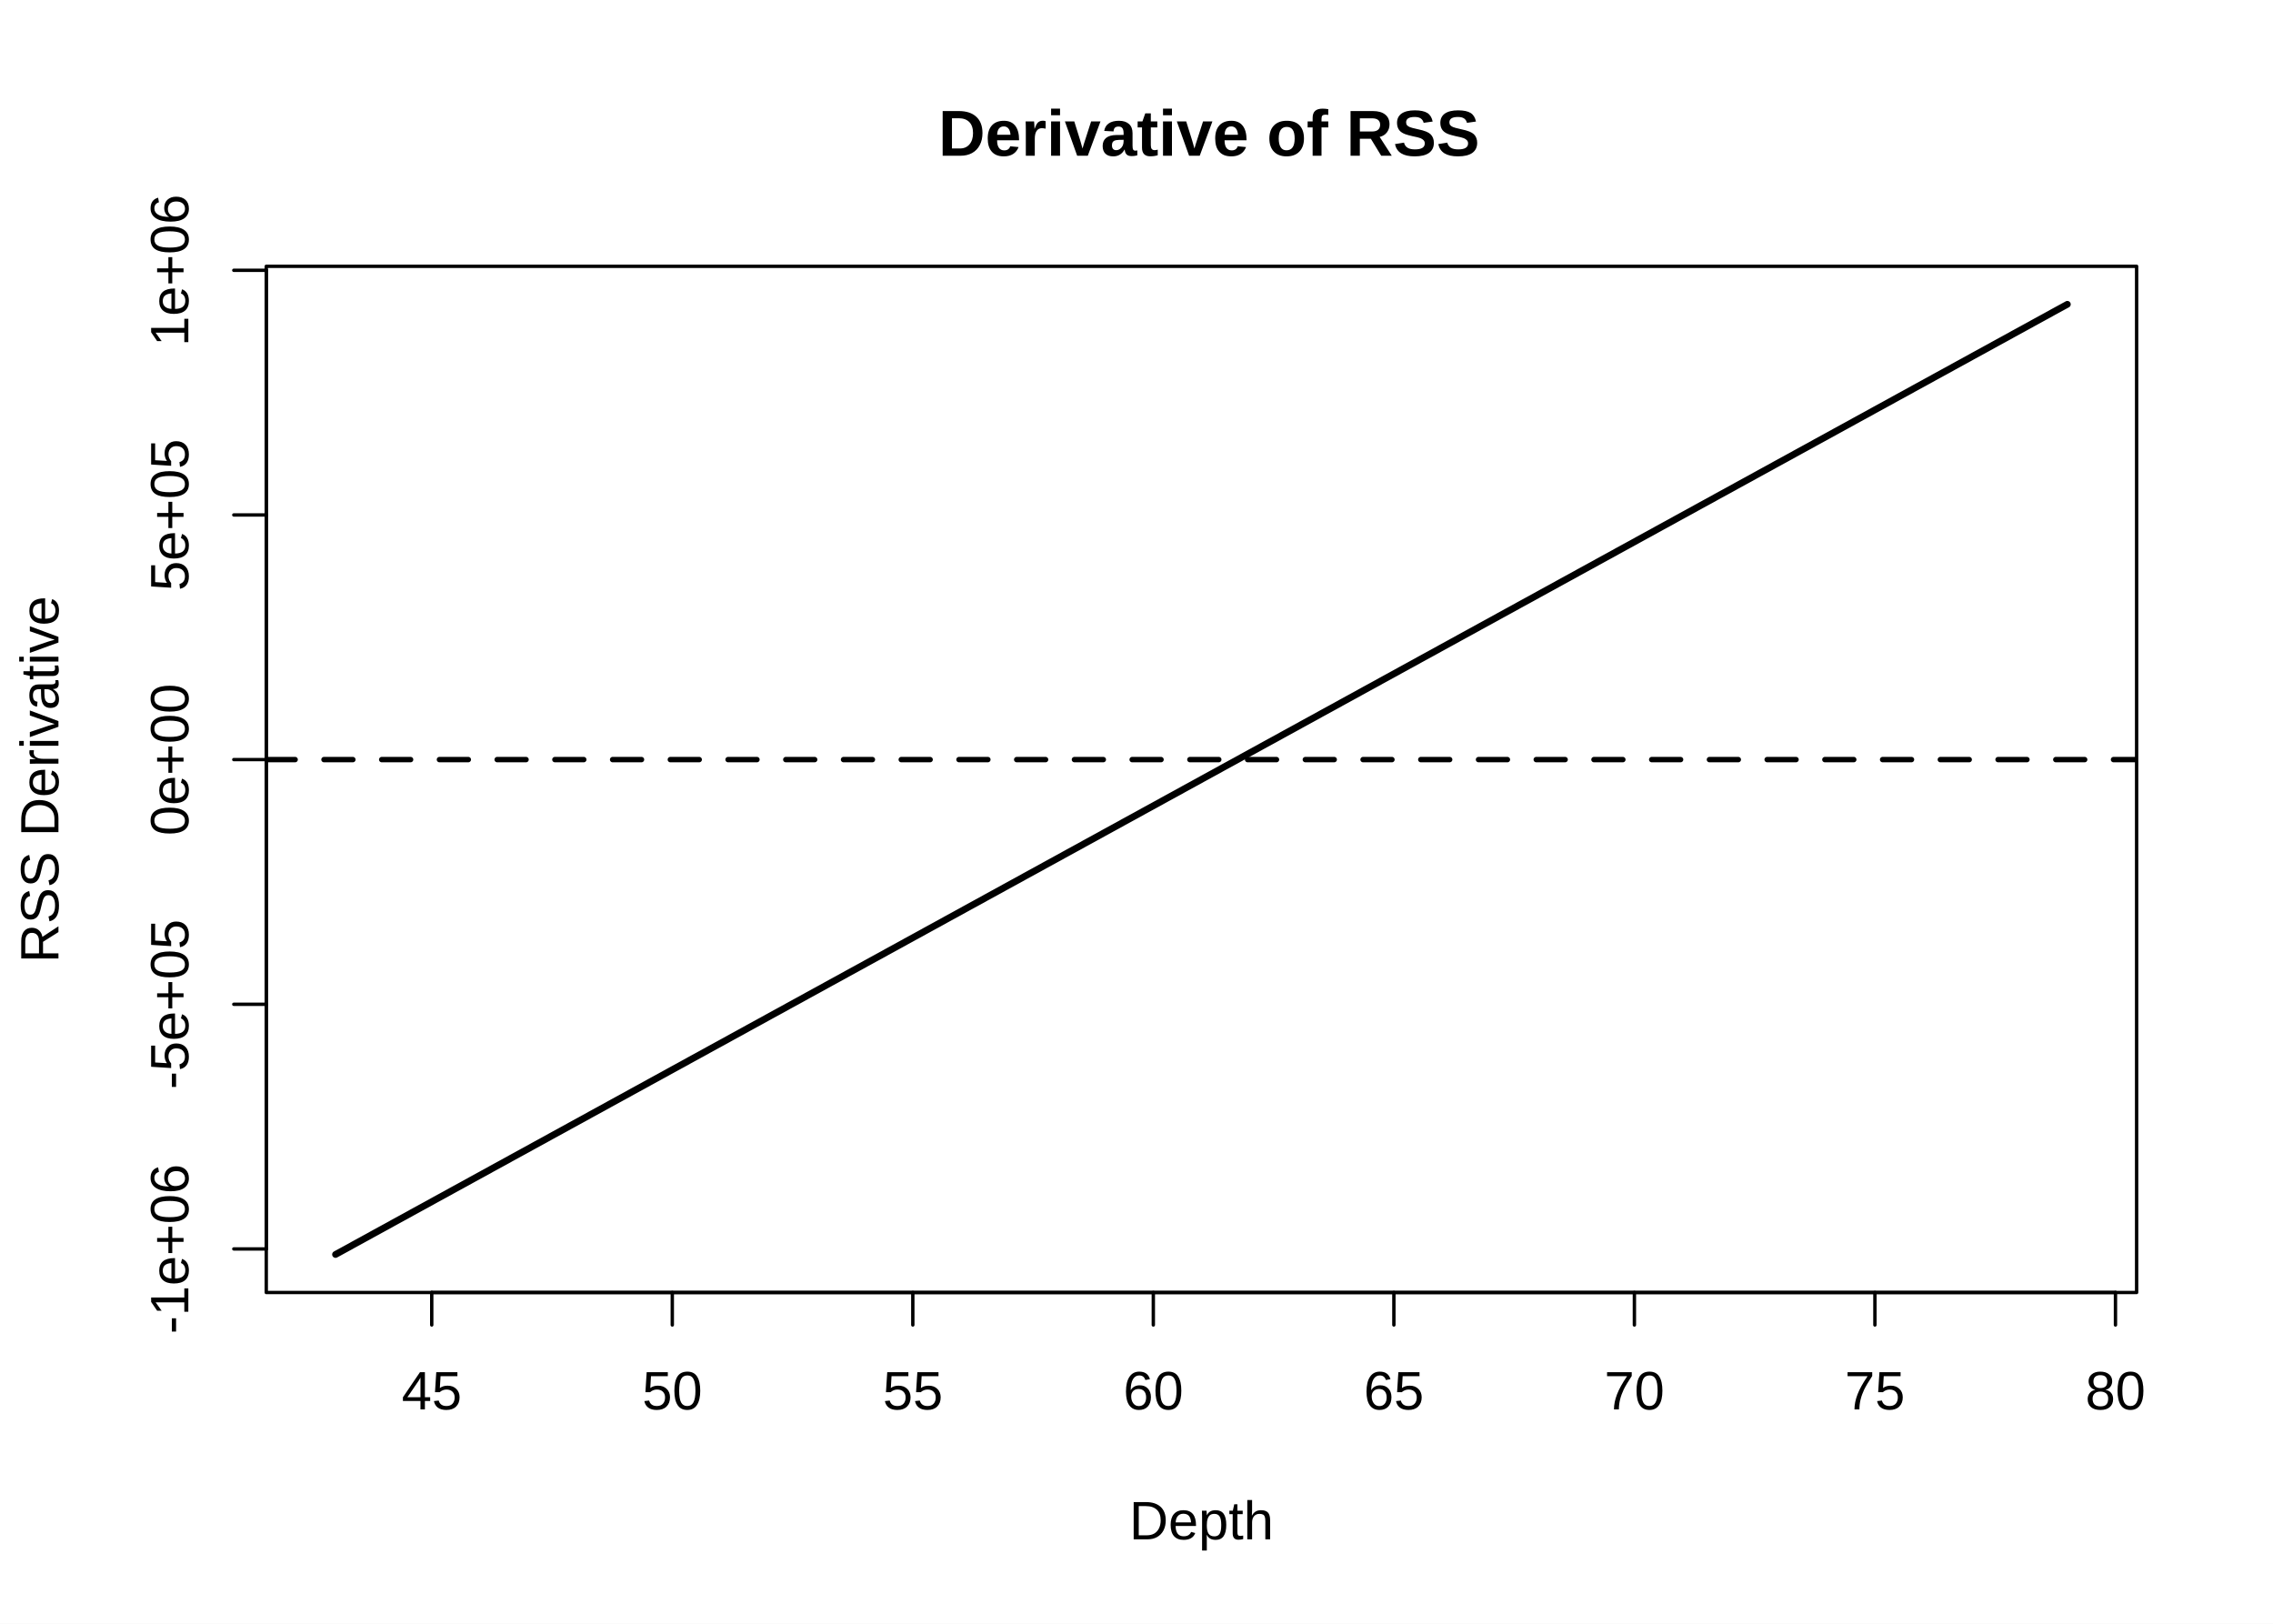
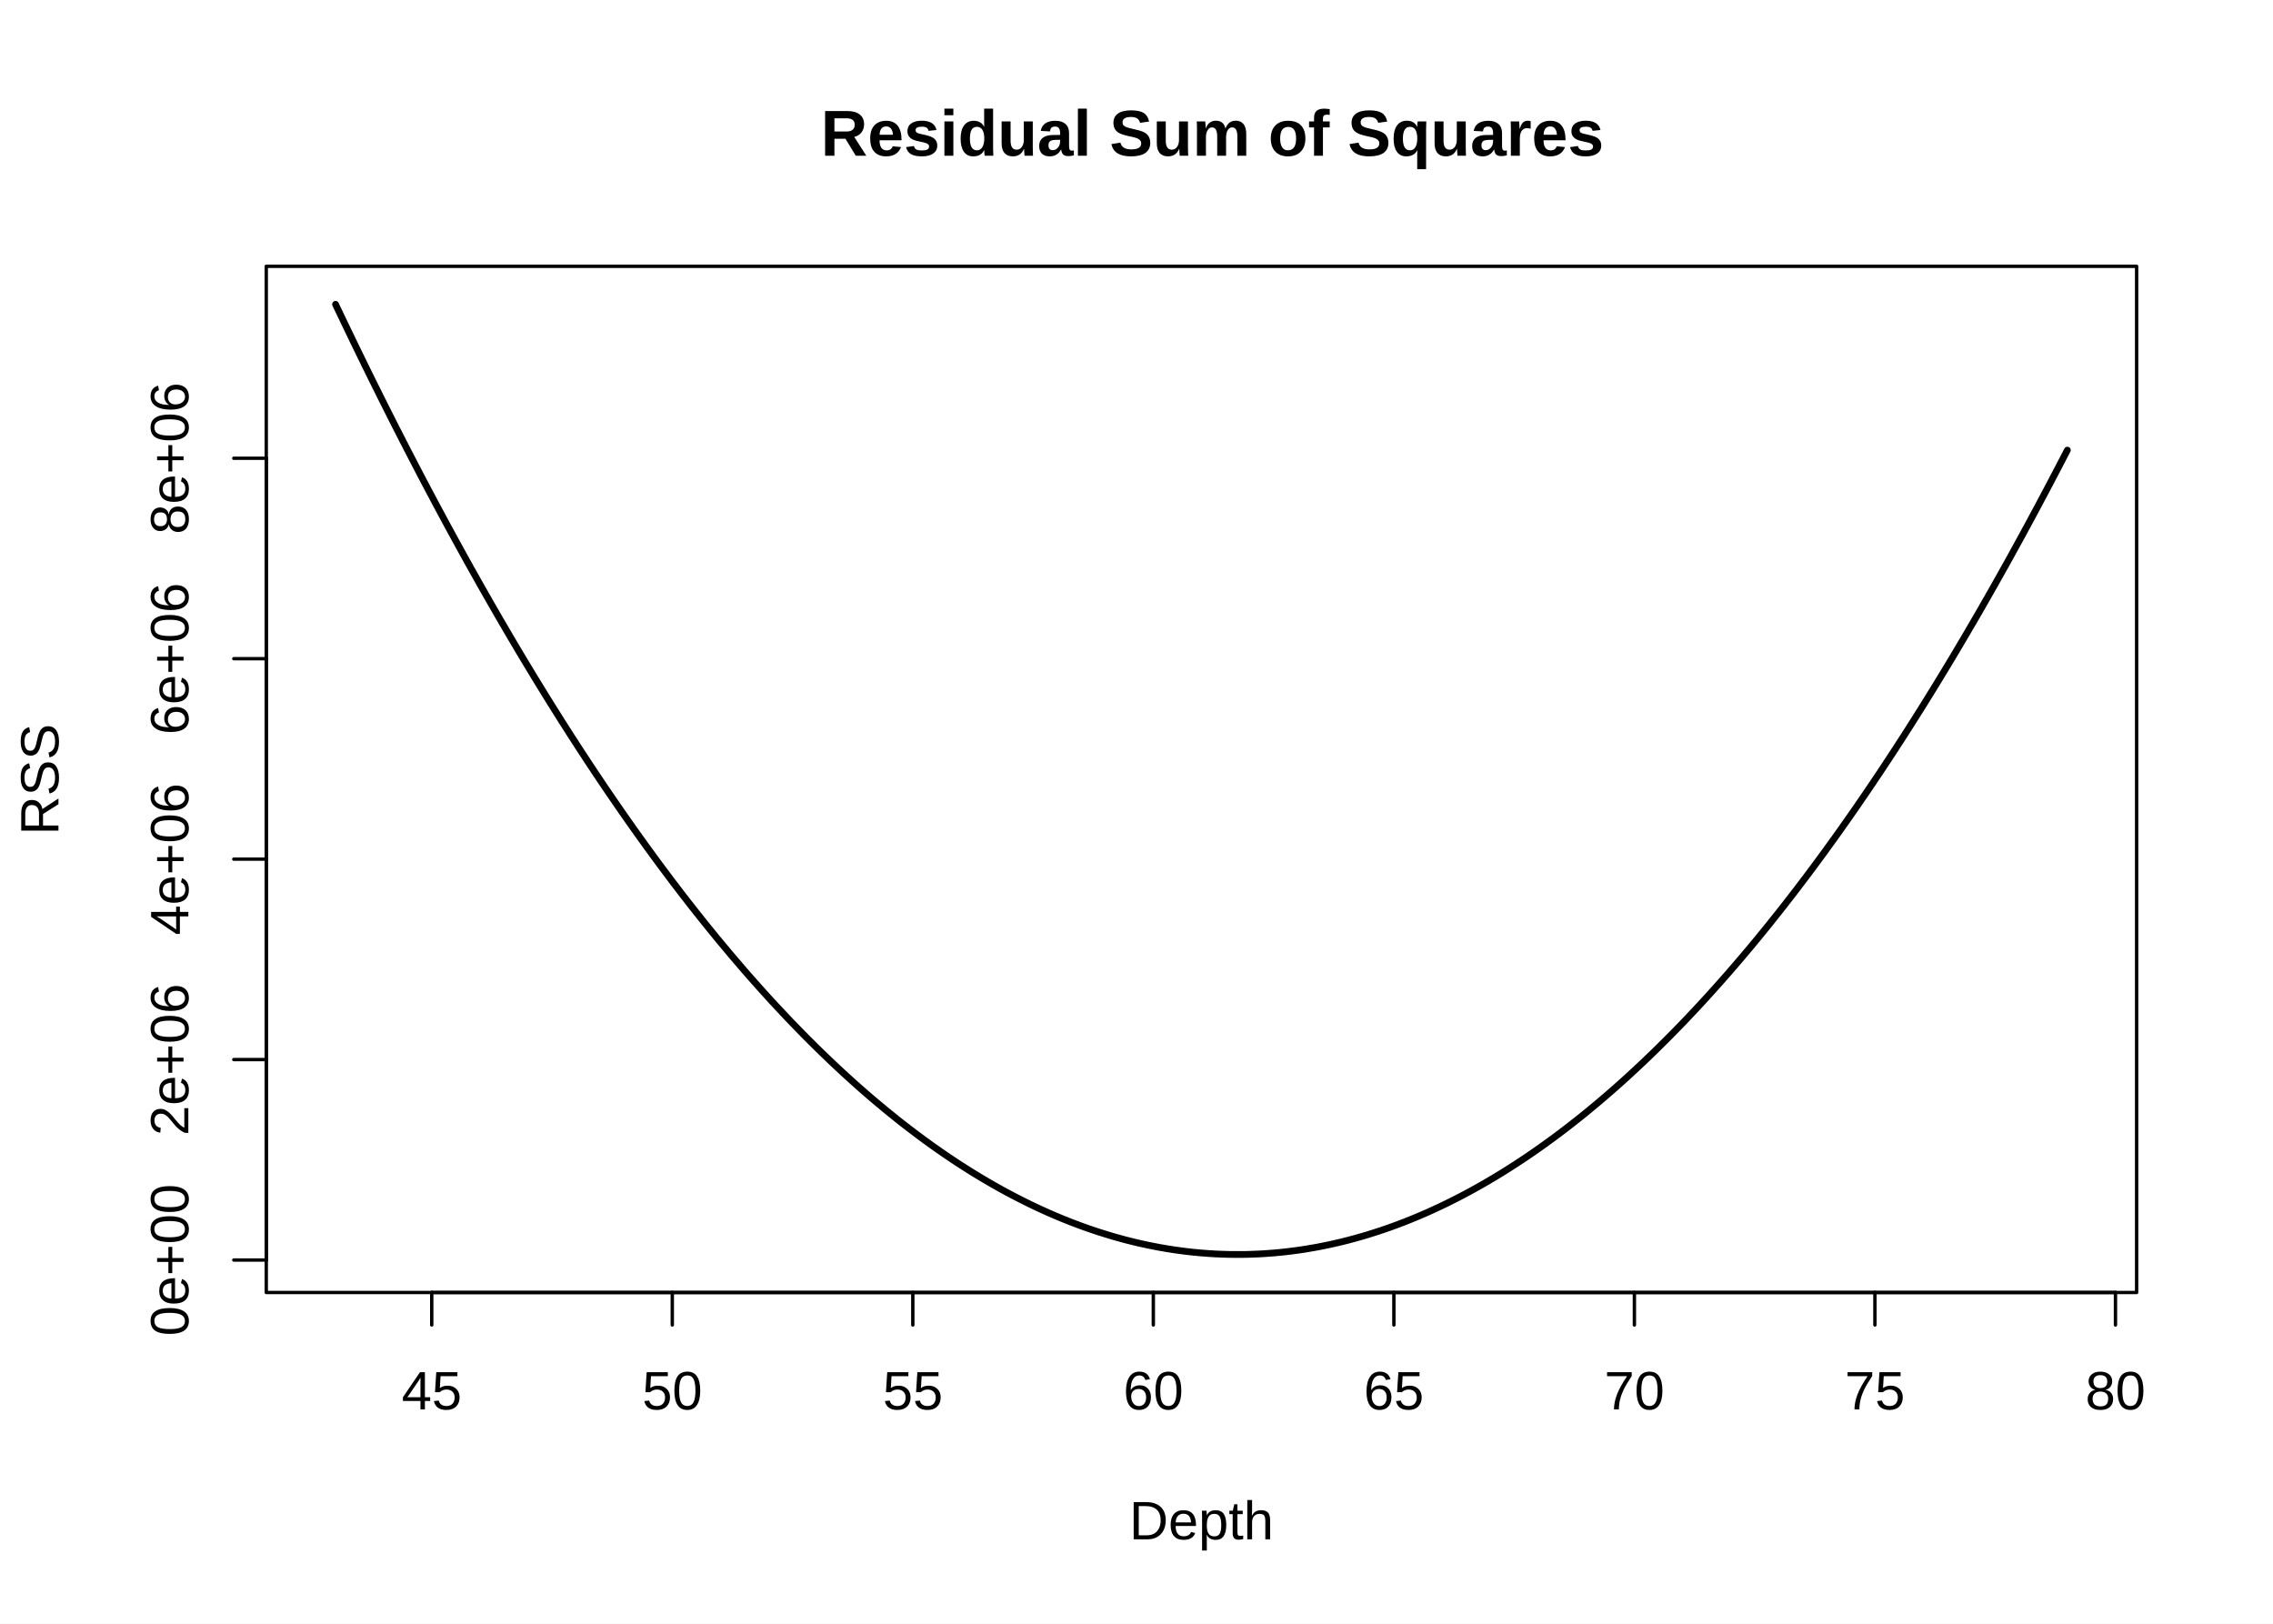
<svg xmlns="http://www.w3.org/2000/svg" viewBox="0 0 504.00 360.00">
  <defs>
    <style type="text/css">
    line, polyline, path, rect, circle {
      fill: none;
      stroke: #000000;
      stroke-linecap: round;
      stroke-linejoin: round;
      stroke-miterlimit: 10.00;
    }
  </style>
  </defs>
  <rect width="100%" height="100%" style="stroke: none; fill: #FFFFFF;" />
  <defs>
    <clipPath id="cpNTkuMDR8NDczLjc2fDI4Ni41Nnw1OS4wNA==">
      <rect x="59.04" y="59.04" width="414.72" height="227.52" />
    </clipPath>
  </defs>
-   <polyline points="74.40,278.13 74.78,277.92 75.17,277.71 75.55,277.50 75.94,277.29 76.32,277.08 76.71,276.87 77.09,276.66 77.48,276.45 77.86,276.24 78.24,276.02 78.63,275.81 79.01,275.60 79.40,275.39 79.78,275.18 80.17,274.97 80.55,274.76 80.93,274.55 81.32,274.34 81.70,274.13 82.09,273.92 82.47,273.70 82.86,273.49 83.24,273.28 83.63,273.07 84.01,272.86 84.39,272.65 84.78,272.44 85.16,272.23 85.55,272.02 85.93,271.81 86.32,271.60 86.70,271.39 87.08,271.17 87.47,270.96 87.85,270.75 88.24,270.54 88.62,270.33 89.01,270.12 89.39,269.91 89.78,269.70 90.16,269.49 90.54,269.28 90.93,269.07 91.31,268.85 91.70,268.64 92.08,268.43 92.47,268.22 92.85,268.01 93.23,267.80 93.62,267.59 94.00,267.38 94.39,267.17 94.77,266.96 95.16,266.75 95.54,266.54 95.93,266.32 96.31,266.11 96.69,265.90 97.08,265.69 97.46,265.48 97.85,265.27 98.23,265.06 98.62,264.85 99.00,264.64 99.38,264.43 99.77,264.22 100.15,264.00 100.54,263.79 100.92,263.58 101.31,263.37 101.69,263.16 102.08,262.95 102.46,262.74 102.84,262.53 103.23,262.32 103.61,262.11 104.00,261.90 104.38,261.68 104.77,261.47 105.15,261.26 105.54,261.05 105.92,260.84 106.30,260.63 106.69,260.42 107.07,260.21 107.46,260.00 107.84,259.79 108.23,259.58 108.61,259.37 108.99,259.15 109.38,258.94 109.76,258.73 110.15,258.52 110.53,258.31 110.92,258.10 111.30,257.89 111.69,257.68 112.07,257.47 112.45,257.26 112.84,257.05 113.22,256.83 113.61,256.62 113.99,256.41 114.38,256.20 114.76,255.99 115.14,255.78 115.53,255.57 115.91,255.36 116.30,255.15 116.68,254.94 117.07,254.73 117.45,254.52 117.84,254.30 118.22,254.09 118.60,253.88 118.99,253.67 119.37,253.46 119.76,253.25 120.14,253.04 120.53,252.83 120.91,252.62 121.29,252.41 121.68,252.20 122.06,251.98 122.45,251.77 122.83,251.56 123.22,251.35 123.60,251.14 123.99,250.93 124.37,250.72 124.75,250.51 125.14,250.30 125.52,250.09 125.91,249.88 126.29,249.66 126.68,249.45 127.06,249.24 127.45,249.03 127.83,248.82 128.21,248.61 128.60,248.40 128.98,248.19 129.37,247.98 129.75,247.77 130.14,247.56 130.52,247.35 130.90,247.13 131.29,246.92 131.67,246.71 132.06,246.50 132.44,246.29 132.83,246.08 133.21,245.87 133.60,245.66 133.98,245.45 134.36,245.24 134.75,245.03 135.13,244.81 135.52,244.60 135.90,244.39 136.29,244.18 136.67,243.97 137.05,243.76 137.44,243.55 137.82,243.34 138.21,243.13 138.59,242.92 138.98,242.71 139.36,242.50 139.75,242.28 140.13,242.07 140.51,241.86 140.90,241.65 141.28,241.44 141.67,241.23 142.05,241.02 142.44,240.81 142.82,240.60 143.20,240.39 143.59,240.18 143.97,239.96 144.36,239.75 144.74,239.54 145.13,239.33 145.51,239.12 145.90,238.91 146.28,238.70 146.66,238.49 147.05,238.28 147.43,238.07 147.82,237.86 148.20,237.64 148.59,237.43 148.97,237.22 149.35,237.01 149.74,236.80 150.12,236.59 150.51,236.38 150.89,236.17 151.28,235.96 151.66,235.75 152.05,235.54 152.43,235.33 152.81,235.11 153.20,234.90 153.58,234.69 153.97,234.48 154.35,234.27 154.74,234.06 155.12,233.85 155.51,233.64 155.89,233.43 156.27,233.22 156.66,233.01 157.04,232.79 157.43,232.58 157.81,232.37 158.20,232.16 158.58,231.95 158.96,231.74 159.35,231.53 159.73,231.32 160.12,231.11 160.50,230.90 160.89,230.69 161.27,230.48 161.66,230.26 162.04,230.05 162.42,229.84 162.81,229.63 163.19,229.42 163.58,229.21 163.96,229.00 164.35,228.79 164.73,228.58 165.11,228.37 165.50,228.16 165.88,227.94 166.27,227.73 166.65,227.52 167.04,227.31 167.42,227.10 167.81,226.89 168.19,226.68 168.57,226.47 168.96,226.26 169.34,226.05 169.73,225.84 170.11,225.62 170.50,225.41 170.88,225.20 171.26,224.99 171.65,224.78 172.03,224.57 172.42,224.36 172.80,224.15 173.19,223.94 173.57,223.73 173.96,223.52 174.34,223.31 174.72,223.09 175.11,222.88 175.49,222.67 175.88,222.46 176.26,222.25 176.65,222.04 177.03,221.83 177.42,221.62 177.80,221.41 178.18,221.20 178.57,220.99 178.95,220.77 179.34,220.56 179.72,220.35 180.11,220.14 180.49,219.93 180.87,219.72 181.26,219.51 181.64,219.30 182.03,219.09 182.41,218.88 182.80,218.67 183.18,218.45 183.57,218.24 183.95,218.03 184.33,217.82 184.72,217.61 185.10,217.40 185.49,217.19 185.87,216.98 186.26,216.77 186.64,216.56 187.02,216.35 187.41,216.14 187.79,215.92 188.18,215.71 188.56,215.50 188.95,215.29 189.33,215.08 189.72,214.87 190.10,214.66 190.48,214.45 190.87,214.24 191.25,214.03 191.64,213.82 192.02,213.60 192.41,213.39 192.79,213.18 193.17,212.97 193.56,212.76 193.94,212.55 194.33,212.34 194.71,212.13 195.10,211.92 195.48,211.71 195.87,211.50 196.25,211.29 196.63,211.07 197.02,210.86 197.40,210.65 197.79,210.44 198.17,210.23 198.56,210.02 198.94,209.81 199.32,209.60 199.71,209.39 200.09,209.18 200.48,208.97 200.86,208.75 201.25,208.54 201.63,208.33 202.02,208.12 202.40,207.91 202.78,207.70 203.17,207.49 203.55,207.28 203.94,207.07 204.32,206.86 204.71,206.65 205.09,206.43 205.48,206.22 205.86,206.01 206.24,205.80 206.63,205.59 207.01,205.38 207.40,205.17 207.78,204.96 208.17,204.75 208.55,204.54 208.93,204.33 209.32,204.12 209.70,203.90 210.09,203.69 210.47,203.48 210.86,203.27 211.24,203.06 211.63,202.85 212.01,202.64 212.39,202.43 212.78,202.22 213.16,202.01 213.55,201.80 213.93,201.58 214.32,201.37 214.70,201.16 215.08,200.95 215.47,200.74 215.85,200.53 216.24,200.32 216.62,200.11 217.01,199.90 217.39,199.69 217.78,199.48 218.16,199.27 218.54,199.05 218.93,198.84 219.31,198.63 219.70,198.42 220.08,198.21 220.47,198.00 220.85,197.79 221.23,197.58 221.62,197.37 222.00,197.16 222.39,196.95 222.77,196.73 223.16,196.52 223.54,196.31 223.93,196.10 224.31,195.89 224.69,195.68 225.08,195.47 225.46,195.26 225.85,195.05 226.23,194.84 226.62,194.63 227.00,194.41 227.38,194.20 227.77,193.99 228.15,193.78 228.54,193.57 228.92,193.36 229.31,193.15 229.69,192.94 230.08,192.73 230.46,192.52 230.84,192.31 231.23,192.10 231.61,191.88 232.00,191.67 232.38,191.46 232.77,191.25 233.15,191.04 233.54,190.83 233.92,190.62 234.30,190.41 234.69,190.20 235.07,189.99 235.46,189.78 235.84,189.56 236.23,189.35 236.61,189.14 236.99,188.93 237.38,188.72 237.76,188.51 238.15,188.30 238.53,188.09 238.92,187.88 239.30,187.67 239.69,187.46 240.07,187.25 240.45,187.03 240.84,186.82 241.22,186.61 241.61,186.40 241.99,186.19 242.38,185.98 242.76,185.77 243.14,185.56 243.53,185.35 243.91,185.14 244.30,184.93 244.68,184.71 245.07,184.50 245.45,184.29 245.84,184.08 246.22,183.87 246.60,183.66 246.99,183.45 247.37,183.24 247.76,183.03 248.14,182.82 248.53,182.61 248.91,182.39 249.29,182.18 249.68,181.97 250.06,181.76 250.45,181.55 250.83,181.34 251.22,181.13 251.60,180.92 251.99,180.71 252.37,180.50 252.75,180.29 253.14,180.08 253.52,179.86 253.91,179.65 254.29,179.44 254.68,179.23 255.06,179.02 255.45,178.81 255.83,178.60 256.21,178.39 256.60,178.18 256.98,177.97 257.37,177.76 257.75,177.54 258.14,177.33 258.52,177.12 258.90,176.91 259.29,176.70 259.67,176.49 260.06,176.28 260.44,176.07 260.83,175.86 261.21,175.65 261.60,175.44 261.98,175.23 262.36,175.01 262.75,174.80 263.13,174.59 263.52,174.38 263.90,174.17 264.29,173.96 264.67,173.75 265.05,173.54 265.44,173.33 265.82,173.12 266.21,172.91 266.59,172.69 266.98,172.48 267.36,172.27 267.75,172.06 268.13,171.85 268.51,171.64 268.90,171.43 269.28,171.22 269.67,171.01 270.05,170.80 270.44,170.59 270.82,170.37 271.20,170.16 271.59,169.95 271.97,169.74 272.36,169.53 272.74,169.32 273.13,169.11 273.51,168.90 273.90,168.69 274.28,168.48 274.66,168.27 275.05,168.06 275.43,167.84 275.82,167.63 276.20,167.42 276.59,167.21 276.97,167.00 277.35,166.79 277.74,166.58 278.12,166.37 278.51,166.16 278.89,165.95 279.28,165.74 279.66,165.52 280.05,165.31 280.43,165.10 280.81,164.89 281.20,164.68 281.58,164.47 281.97,164.26 282.35,164.05 282.74,163.84 283.12,163.63 283.51,163.42 283.89,163.21 284.27,162.99 284.66,162.78 285.04,162.57 285.43,162.36 285.81,162.15 286.20,161.94 286.58,161.73 286.96,161.52 287.35,161.31 287.73,161.10 288.12,160.89 288.50,160.67 288.89,160.46 289.27,160.25 289.66,160.04 290.04,159.83 290.42,159.62 290.81,159.41 291.19,159.20 291.58,158.99 291.96,158.78 292.35,158.57 292.73,158.35 293.11,158.14 293.50,157.93 293.88,157.72 294.27,157.51 294.65,157.30 295.04,157.09 295.42,156.88 295.81,156.67 296.19,156.46 296.57,156.25 296.96,156.04 297.34,155.82 297.73,155.61 298.11,155.40 298.50,155.19 298.88,154.98 299.26,154.77 299.65,154.56 300.03,154.35 300.42,154.14 300.80,153.93 301.19,153.72 301.57,153.50 301.96,153.29 302.34,153.08 302.72,152.87 303.11,152.66 303.49,152.45 303.88,152.24 304.26,152.03 304.65,151.82 305.03,151.61 305.42,151.40 305.80,151.19 306.18,150.97 306.57,150.76 306.95,150.55 307.34,150.34 307.72,150.13 308.11,149.92 308.49,149.71 308.87,149.50 309.26,149.29 309.64,149.08 310.03,148.87 310.41,148.65 310.80,148.44 311.18,148.23 311.57,148.02 311.95,147.81 312.33,147.60 312.72,147.39 313.10,147.18 313.49,146.97 313.87,146.76 314.26,146.55 314.64,146.33 315.02,146.12 315.41,145.91 315.79,145.70 316.18,145.49 316.56,145.28 316.95,145.07 317.33,144.86 317.72,144.65 318.10,144.44 318.48,144.23 318.87,144.02 319.25,143.80 319.64,143.59 320.02,143.38 320.41,143.17 320.79,142.96 321.17,142.75 321.56,142.54 321.94,142.33 322.33,142.12 322.71,141.91 323.10,141.70 323.48,141.48 323.87,141.27 324.25,141.06 324.63,140.85 325.02,140.64 325.40,140.43 325.79,140.22 326.17,140.01 326.56,139.80 326.94,139.59 327.32,139.38 327.71,139.17 328.09,138.95 328.48,138.74 328.86,138.53 329.25,138.32 329.63,138.11 330.02,137.90 330.40,137.69 330.78,137.48 331.17,137.27 331.55,137.06 331.94,136.85 332.32,136.63 332.71,136.42 333.09,136.21 333.48,136.00 333.86,135.79 334.24,135.58 334.63,135.37 335.01,135.16 335.40,134.95 335.78,134.74 336.17,134.53 336.55,134.31 336.93,134.10 337.32,133.89 337.70,133.68 338.09,133.47 338.47,133.26 338.86,133.05 339.24,132.84 339.63,132.63 340.01,132.42 340.39,132.21 340.78,132.00 341.16,131.78 341.55,131.57 341.93,131.36 342.32,131.15 342.70,130.94 343.08,130.73 343.47,130.52 343.85,130.31 344.24,130.10 344.62,129.89 345.01,129.68 345.39,129.46 345.78,129.25 346.16,129.04 346.54,128.83 346.93,128.62 347.31,128.41 347.70,128.20 348.08,127.99 348.47,127.78 348.85,127.57 349.23,127.36 349.62,127.15 350.00,126.93 350.39,126.72 350.77,126.51 351.16,126.30 351.54,126.09 351.93,125.88 352.31,125.67 352.69,125.46 353.08,125.25 353.46,125.04 353.85,124.83 354.23,124.61 354.62,124.40 355.00,124.19 355.38,123.98 355.77,123.77 356.15,123.56 356.54,123.35 356.92,123.14 357.31,122.93 357.69,122.72 358.08,122.51 358.46,122.29 358.84,122.08 359.23,121.87 359.61,121.66 360.00,121.45 360.38,121.24 360.77,121.03 361.15,120.82 361.54,120.61 361.92,120.40 362.30,120.19 362.69,119.98 363.07,119.76 363.46,119.55 363.84,119.34 364.23,119.13 364.61,118.92 364.99,118.71 365.38,118.50 365.76,118.29 366.15,118.08 366.53,117.87 366.92,117.66 367.30,117.44 367.69,117.23 368.07,117.02 368.45,116.81 368.84,116.60 369.22,116.39 369.61,116.18 369.99,115.97 370.38,115.76 370.76,115.55 371.14,115.34 371.53,115.12 371.91,114.91 372.30,114.70 372.68,114.49 373.07,114.28 373.45,114.07 373.84,113.86 374.22,113.65 374.60,113.44 374.99,113.23 375.37,113.02 375.76,112.81 376.14,112.59 376.53,112.38 376.91,112.17 377.29,111.96 377.68,111.75 378.06,111.54 378.45,111.33 378.83,111.12 379.22,110.91 379.60,110.70 379.99,110.49 380.37,110.27 380.75,110.06 381.14,109.85 381.52,109.64 381.91,109.43 382.29,109.22 382.68,109.01 383.06,108.80 383.45,108.59 383.83,108.38 384.21,108.17 384.60,107.96 384.98,107.74 385.37,107.53 385.75,107.32 386.14,107.11 386.52,106.90 386.90,106.69 387.29,106.48 387.67,106.27 388.06,106.06 388.44,105.85 388.83,105.64 389.21,105.42 389.60,105.21 389.98,105.00 390.36,104.79 390.75,104.58 391.13,104.37 391.52,104.16 391.90,103.95 392.29,103.74 392.67,103.53 393.05,103.32 393.44,103.10 393.82,102.89 394.21,102.68 394.59,102.47 394.98,102.26 395.36,102.05 395.75,101.84 396.13,101.63 396.51,101.42 396.90,101.21 397.28,101.00 397.67,100.79 398.05,100.57 398.44,100.36 398.82,100.15 399.20,99.94 399.59,99.73 399.97,99.52 400.36,99.31 400.74,99.10 401.13,98.89 401.51,98.68 401.90,98.47 402.28,98.25 402.66,98.04 403.05,97.83 403.43,97.62 403.82,97.41 404.20,97.20 404.59,96.99 404.97,96.78 405.35,96.57 405.74,96.36 406.12,96.15 406.51,95.94 406.89,95.72 407.28,95.51 407.66,95.30 408.05,95.09 408.43,94.88 408.81,94.67 409.20,94.46 409.58,94.25 409.97,94.04 410.35,93.83 410.74,93.62 411.12,93.40 411.51,93.19 411.89,92.98 412.27,92.77 412.66,92.56 413.04,92.35 413.43,92.14 413.81,91.93 414.20,91.72 414.58,91.51 414.96,91.30 415.35,91.08 415.73,90.87 416.12,90.66 416.50,90.45 416.89,90.24 417.27,90.03 417.66,89.82 418.04,89.61 418.42,89.40 418.81,89.19 419.19,88.98 419.58,88.77 419.96,88.55 420.35,88.34 420.73,88.13 421.11,87.92 421.50,87.71 421.88,87.50 422.27,87.29 422.65,87.08 423.04,86.87 423.42,86.66 423.81,86.45 424.19,86.23 424.57,86.02 424.96,85.81 425.34,85.60 425.73,85.39 426.11,85.18 426.50,84.97 426.88,84.76 427.26,84.55 427.65,84.34 428.03,84.13 428.42,83.92 428.80,83.70 429.19,83.49 429.57,83.28 429.96,83.07 430.34,82.86 430.72,82.65 431.11,82.44 431.49,82.23 431.88,82.02 432.26,81.81 432.65,81.60 433.03,81.38 433.42,81.17 433.80,80.96 434.18,80.75 434.57,80.54 434.95,80.33 435.34,80.12 435.72,79.91 436.11,79.70 436.49,79.49 436.87,79.28 437.26,79.06 437.64,78.85 438.03,78.64 438.41,78.43 438.80,78.22 439.18,78.01 439.57,77.80 439.95,77.59 440.33,77.38 440.72,77.17 441.10,76.96 441.49,76.75 441.87,76.53 442.26,76.32 442.64,76.11 443.02,75.90 443.41,75.69 443.79,75.48 444.18,75.27 444.56,75.06 444.95,74.85 445.33,74.64 445.72,74.43 446.10,74.21 446.48,74.00 446.87,73.79 447.25,73.58 447.64,73.37 448.02,73.16 448.41,72.95 448.79,72.74 449.17,72.53 449.56,72.32 449.94,72.11 450.33,71.90 450.71,71.68 451.10,71.47 451.48,71.26 451.87,71.05 452.25,70.84 452.63,70.63 453.02,70.42 453.40,70.21 453.79,70.00 454.17,69.79 454.56,69.58 454.94,69.36 455.32,69.15 455.71,68.94 456.09,68.73 456.48,68.52 456.86,68.31 457.25,68.10 457.63,67.89 458.02,67.68 458.40,67.47 " style="stroke-width: 1.50;" clip-path="url(#cpNTkuMDR8NDczLjc2fDI4Ni41Nnw1OS4wNA==)" />
+   <polyline points="74.40,67.47 74.78,68.28 75.17,69.08 75.55,69.89 75.94,70.69 76.32,71.50 76.71,72.30 77.09,73.10 77.48,73.90 77.86,74.69 78.24,75.49 78.63,76.28 79.01,77.07 79.40,77.86 79.78,78.65 80.17,79.44 80.55,80.22 80.93,81.01 81.32,81.79 81.70,82.57 82.09,83.35 82.47,84.13 82.86,84.91 83.24,85.68 83.63,86.45 84.01,87.23 84.39,88.00 84.78,88.76 85.16,89.53 85.55,90.30 85.93,91.06 86.32,91.82 86.70,92.58 87.08,93.34 87.47,94.10 87.85,94.86 88.24,95.61 88.62,96.36 89.01,97.12 89.39,97.87 89.78,98.61 90.16,99.36 90.54,100.11 90.93,100.85 91.31,101.59 91.70,102.33 92.08,103.07 92.47,103.81 92.85,104.54 93.23,105.28 93.62,106.01 94.00,106.74 94.39,107.47 94.77,108.20 95.16,108.93 95.54,109.65 95.93,110.37 96.31,111.10 96.69,111.82 97.08,112.54 97.46,113.25 97.85,113.97 98.23,114.68 98.62,115.40 99.00,116.11 99.38,116.82 99.77,117.52 100.15,118.23 100.54,118.93 100.92,119.64 101.31,120.34 101.69,121.04 102.08,121.74 102.46,122.43 102.84,123.13 103.23,123.82 103.61,124.52 104.00,125.21 104.38,125.90 104.77,126.58 105.15,127.27 105.54,127.95 105.92,128.64 106.30,129.32 106.69,130.00 107.07,130.68 107.46,131.35 107.84,132.03 108.23,132.70 108.61,133.37 108.99,134.04 109.38,134.71 109.76,135.38 110.15,136.05 110.53,136.71 110.92,137.37 111.30,138.04 111.69,138.69 112.07,139.35 112.45,140.01 112.84,140.66 113.22,141.32 113.61,141.97 113.99,142.62 114.38,143.27 114.76,143.92 115.14,144.56 115.53,145.21 115.91,145.85 116.30,146.49 116.68,147.13 117.07,147.77 117.45,148.40 117.84,149.04 118.22,149.67 118.60,150.30 118.99,150.93 119.37,151.56 119.76,152.19 120.14,152.81 120.53,153.44 120.91,154.06 121.29,154.68 121.68,155.30 122.06,155.92 122.45,156.53 122.83,157.15 123.22,157.76 123.60,158.37 123.99,158.98 124.37,159.59 124.75,160.20 125.14,160.80 125.52,161.40 125.91,162.01 126.29,162.61 126.68,163.21 127.06,163.80 127.45,164.40 127.83,164.99 128.21,165.59 128.60,166.18 128.98,166.77 129.37,167.35 129.75,167.94 130.14,168.53 130.52,169.11 130.90,169.69 131.29,170.27 131.67,170.85 132.06,171.43 132.44,172.00 132.83,172.58 133.21,173.15 133.60,173.72 133.98,174.29 134.36,174.86 134.75,175.42 135.13,175.99 135.52,176.55 135.90,177.11 136.29,177.67 136.67,178.23 137.05,178.79 137.44,179.34 137.82,179.90 138.21,180.45 138.59,181.00 138.98,181.55 139.36,182.10 139.75,182.64 140.13,183.19 140.51,183.73 140.90,184.27 141.28,184.81 141.67,185.35 142.05,185.88 142.44,186.42 142.82,186.95 143.20,187.49 143.59,188.02 143.97,188.54 144.36,189.07 144.74,189.60 145.13,190.12 145.51,190.64 145.90,191.17 146.28,191.69 146.66,192.20 147.05,192.72 147.43,193.23 147.82,193.75 148.20,194.26 148.59,194.77 148.97,195.28 149.35,195.79 149.74,196.29 150.12,196.79 150.51,197.30 150.89,197.80 151.28,198.30 151.66,198.80 152.05,199.29 152.43,199.79 152.81,200.28 153.20,200.77 153.58,201.26 153.97,201.75 154.35,202.24 154.74,202.72 155.12,203.20 155.51,203.69 155.89,204.17 156.27,204.65 156.66,205.12 157.04,205.60 157.43,206.07 157.81,206.55 158.20,207.02 158.58,207.49 158.96,207.96 159.35,208.42 159.73,208.89 160.12,209.35 160.50,209.81 160.89,210.27 161.27,210.73 161.66,211.19 162.04,211.65 162.42,212.10 162.81,212.55 163.19,213.00 163.58,213.45 163.96,213.90 164.35,214.35 164.73,214.79 165.11,215.24 165.50,215.68 165.88,216.12 166.27,216.56 166.65,216.99 167.04,217.43 167.42,217.86 167.81,218.29 168.19,218.73 168.57,219.15 168.96,219.58 169.34,220.01 169.73,220.43 170.11,220.86 170.50,221.28 170.88,221.70 171.26,222.12 171.65,222.53 172.03,222.95 172.42,223.36 172.80,223.77 173.19,224.18 173.57,224.59 173.96,225.00 174.34,225.41 174.72,225.81 175.11,226.21 175.49,226.62 175.88,227.01 176.26,227.41 176.65,227.81 177.03,228.20 177.42,228.60 177.80,228.99 178.18,229.38 178.57,229.77 178.95,230.16 179.34,230.54 179.72,230.93 180.11,231.31 180.49,231.69 180.87,232.07 181.26,232.45 181.64,232.82 182.03,233.20 182.41,233.57 182.80,233.94 183.18,234.31 183.57,234.68 183.95,235.05 184.33,235.41 184.72,235.78 185.10,236.14 185.49,236.50 185.87,236.86 186.26,237.22 186.64,237.57 187.02,237.93 187.41,238.28 187.79,238.63 188.18,238.98 188.56,239.33 188.95,239.68 189.33,240.02 189.72,240.37 190.10,240.71 190.48,241.05 190.87,241.39 191.25,241.73 191.64,242.06 192.02,242.40 192.41,242.73 192.79,243.06 193.17,243.39 193.56,243.72 193.94,244.04 194.33,244.37 194.71,244.69 195.10,245.01 195.48,245.33 195.87,245.65 196.25,245.97 196.63,246.29 197.02,246.60 197.40,246.91 197.79,247.22 198.17,247.53 198.56,247.84 198.94,248.15 199.32,248.45 199.71,248.76 200.09,249.06 200.48,249.36 200.86,249.66 201.25,249.95 201.63,250.25 202.02,250.54 202.40,250.83 202.78,251.12 203.17,251.41 203.55,251.70 203.94,251.99 204.32,252.27 204.71,252.56 205.09,252.84 205.48,253.12 205.86,253.39 206.24,253.67 206.63,253.95 207.01,254.22 207.40,254.49 207.78,254.76 208.17,255.03 208.55,255.30 208.93,255.56 209.32,255.83 209.70,256.09 210.09,256.35 210.47,256.61 210.86,256.87 211.24,257.13 211.63,257.38 212.01,257.64 212.39,257.89 212.78,258.14 213.16,258.39 213.55,258.63 213.93,258.88 214.32,259.12 214.70,259.37 215.08,259.61 215.47,259.85 215.85,260.08 216.24,260.32 216.62,260.55 217.01,260.79 217.39,261.02 217.78,261.25 218.16,261.48 218.54,261.70 218.93,261.93 219.31,262.15 219.70,262.38 220.08,262.60 220.47,262.82 220.85,263.03 221.23,263.25 221.62,263.46 222.00,263.68 222.39,263.89 222.77,264.10 223.16,264.31 223.54,264.51 223.93,264.72 224.31,264.92 224.69,265.12 225.08,265.32 225.46,265.52 225.85,265.72 226.23,265.92 226.62,266.11 227.00,266.30 227.38,266.49 227.77,266.68 228.15,266.87 228.54,267.06 228.92,267.24 229.31,267.43 229.69,267.61 230.08,267.79 230.46,267.97 230.84,268.14 231.23,268.32 231.61,268.49 232.00,268.67 232.38,268.84 232.77,269.01 233.15,269.17 233.54,269.34 233.92,269.51 234.30,269.67 234.69,269.83 235.07,269.99 235.46,270.15 235.84,270.31 236.23,270.46 236.61,270.61 236.99,270.77 237.38,270.92 237.76,271.07 238.15,271.21 238.53,271.36 238.92,271.50 239.30,271.65 239.69,271.79 240.07,271.93 240.45,272.07 240.84,272.20 241.22,272.34 241.61,272.47 241.99,272.60 242.38,272.73 242.76,272.86 243.14,272.99 243.53,273.12 243.91,273.24 244.30,273.36 244.68,273.48 245.07,273.60 245.45,273.72 245.84,273.84 246.22,273.95 246.60,274.07 246.99,274.18 247.37,274.29 247.76,274.40 248.14,274.50 248.53,274.61 248.91,274.71 249.29,274.82 249.68,274.92 250.06,275.02 250.45,275.11 250.83,275.21 251.22,275.30 251.60,275.40 251.99,275.49 252.37,275.58 252.75,275.67 253.14,275.75 253.52,275.84 253.91,275.92 254.29,276.01 254.68,276.09 255.06,276.16 255.45,276.24 255.83,276.32 256.21,276.39 256.60,276.47 256.98,276.54 257.37,276.61 257.75,276.67 258.14,276.74 258.52,276.81 258.90,276.87 259.29,276.93 259.67,276.99 260.06,277.05 260.44,277.11 260.83,277.16 261.21,277.22 261.60,277.27 261.98,277.32 262.36,277.37 262.75,277.42 263.13,277.47 263.52,277.51 263.90,277.55 264.29,277.60 264.67,277.64 265.05,277.67 265.44,277.71 265.82,277.75 266.21,277.78 266.59,277.81 266.98,277.84 267.36,277.87 267.75,277.90 268.13,277.93 268.51,277.95 268.90,277.97 269.28,278.00 269.67,278.02 270.05,278.03 270.44,278.05 270.82,278.07 271.20,278.08 271.59,278.09 271.97,278.10 272.36,278.11 272.74,278.12 273.13,278.12 273.51,278.13 273.90,278.13 274.28,278.13 274.66,278.13 275.05,278.13 275.43,278.13 275.82,278.12 276.20,278.12 276.59,278.11 276.97,278.10 277.35,278.09 277.74,278.07 278.12,278.06 278.51,278.04 278.89,278.03 279.28,278.01 279.66,277.99 280.05,277.97 280.43,277.94 280.81,277.92 281.20,277.89 281.58,277.86 281.97,277.83 282.35,277.80 282.74,277.77 283.12,277.73 283.51,277.70 283.89,277.66 284.27,277.62 284.66,277.58 285.04,277.54 285.43,277.49 285.81,277.45 286.20,277.40 286.58,277.35 286.96,277.30 287.35,277.25 287.73,277.20 288.12,277.14 288.50,277.09 288.89,277.03 289.27,276.97 289.66,276.91 290.04,276.84 290.42,276.78 290.81,276.71 291.19,276.65 291.58,276.58 291.96,276.51 292.35,276.44 292.73,276.36 293.11,276.29 293.50,276.21 293.88,276.13 294.27,276.05 294.65,275.97 295.04,275.89 295.42,275.80 295.81,275.72 296.19,275.63 296.57,275.54 296.96,275.45 297.34,275.36 297.73,275.27 298.11,275.17 298.50,275.07 298.88,274.98 299.26,274.88 299.65,274.77 300.03,274.67 300.42,274.57 300.80,274.46 301.19,274.35 301.57,274.24 301.96,274.13 302.34,274.02 302.72,273.91 303.11,273.79 303.49,273.67 303.88,273.55 304.26,273.43 304.65,273.31 305.03,273.19 305.42,273.06 305.80,272.94 306.18,272.81 306.57,272.68 306.95,272.55 307.34,272.42 307.72,272.28 308.11,272.15 308.49,272.01 308.87,271.87 309.26,271.73 309.64,271.59 310.03,271.45 310.41,271.30 310.80,271.15 311.18,271.01 311.57,270.86 311.95,270.70 312.33,270.55 312.72,270.40 313.10,270.24 313.49,270.08 313.87,269.92 314.26,269.76 314.64,269.60 315.02,269.44 315.41,269.27 315.79,269.11 316.18,268.94 316.56,268.77 316.95,268.60 317.33,268.42 317.72,268.25 318.10,268.07 318.48,267.89 318.87,267.72 319.25,267.53 319.64,267.35 320.02,267.17 320.41,266.98 320.79,266.80 321.17,266.61 321.56,266.42 321.94,266.22 322.33,266.03 322.71,265.84 323.10,265.64 323.48,265.44 323.87,265.24 324.25,265.04 324.63,264.84 325.02,264.63 325.40,264.43 325.79,264.22 326.17,264.01 326.56,263.80 326.94,263.59 327.32,263.38 327.71,263.16 328.09,262.94 328.48,262.73 328.86,262.51 329.25,262.29 329.63,262.06 330.02,261.84 330.40,261.61 330.78,261.38 331.17,261.16 331.55,260.93 331.94,260.69 332.32,260.46 332.71,260.22 333.09,259.99 333.48,259.75 333.86,259.51 334.24,259.27 334.63,259.02 335.01,258.78 335.40,258.53 335.78,258.28 336.17,258.04 336.55,257.78 336.93,257.53 337.32,257.28 337.70,257.02 338.09,256.77 338.47,256.51 338.86,256.25 339.24,255.98 339.63,255.72 340.01,255.46 340.39,255.19 340.78,254.92 341.16,254.65 341.55,254.38 341.93,254.11 342.32,253.83 342.70,253.56 343.08,253.28 343.47,253.00 343.85,252.72 344.24,252.44 344.62,252.16 345.01,251.87 345.39,251.58 345.78,251.30 346.16,251.01 346.54,250.71 346.93,250.42 347.31,250.13 347.70,249.83 348.08,249.53 348.47,249.23 348.85,248.93 349.23,248.63 349.62,248.33 350.00,248.02 350.39,247.72 350.77,247.41 351.16,247.10 351.54,246.79 351.93,246.47 352.31,246.16 352.69,245.84 353.08,245.52 353.46,245.20 353.85,244.88 354.23,244.56 354.62,244.24 355.00,243.91 355.38,243.58 355.77,243.26 356.15,242.92 356.54,242.59 356.92,242.26 357.31,241.92 357.69,241.59 358.08,241.25 358.46,240.91 358.84,240.57 359.23,240.23 359.61,239.88 360.00,239.54 360.38,239.19 360.77,238.84 361.15,238.49 361.54,238.14 361.92,237.78 362.30,237.43 362.69,237.07 363.07,236.71 363.46,236.35 363.84,235.99 364.23,235.63 364.61,235.27 364.99,234.90 365.38,234.53 365.76,234.16 366.15,233.79 366.53,233.42 366.92,233.05 367.30,232.67 367.69,232.29 368.07,231.91 368.45,231.53 368.84,231.15 369.22,230.77 369.61,230.38 369.99,230.00 370.38,229.61 370.76,229.22 371.14,228.83 371.53,228.44 371.91,228.04 372.30,227.65 372.68,227.25 373.07,226.85 373.45,226.45 373.84,226.05 374.22,225.65 374.60,225.24 374.99,224.83 375.37,224.43 375.76,224.02 376.14,223.61 376.53,223.19 376.91,222.78 377.29,222.36 377.68,221.95 378.06,221.53 378.45,221.11 378.83,220.68 379.22,220.26 379.60,219.83 379.99,219.41 380.37,218.98 380.75,218.55 381.14,218.12 381.52,217.69 381.91,217.25 382.29,216.81 382.68,216.38 383.06,215.94 383.45,215.50 383.83,215.05 384.21,214.61 384.60,214.17 384.98,213.72 385.37,213.27 385.75,212.82 386.14,212.37 386.52,211.91 386.90,211.46 387.29,211.00 387.67,210.55 388.06,210.09 388.44,209.63 388.83,209.16 389.21,208.70 389.60,208.23 389.98,207.77 390.36,207.30 390.75,206.83 391.13,206.35 391.52,205.88 391.90,205.41 392.29,204.93 392.67,204.45 393.05,203.97 393.44,203.49 393.82,203.01 394.21,202.52 394.59,202.04 394.98,201.55 395.36,201.06 395.75,200.57 396.13,200.08 396.51,199.58 396.90,199.09 397.28,198.59 397.67,198.09 398.05,197.59 398.44,197.09 398.82,196.59 399.20,196.08 399.59,195.58 399.97,195.07 400.36,194.56 400.74,194.05 401.13,193.54 401.51,193.02 401.90,192.51 402.28,191.99 402.66,191.47 403.05,190.95 403.43,190.43 403.82,189.91 404.20,189.38 404.59,188.86 404.97,188.33 405.35,187.80 405.74,187.27 406.12,186.74 406.51,186.20 406.89,185.67 407.28,185.13 407.66,184.59 408.05,184.05 408.43,183.51 408.81,182.96 409.20,182.42 409.58,181.87 409.97,181.32 410.35,180.77 410.74,180.22 411.12,179.67 411.51,179.12 411.89,178.56 412.27,178.00 412.66,177.44 413.04,176.88 413.43,176.32 413.81,175.76 414.20,175.19 414.58,174.62 414.96,174.06 415.35,173.49 415.73,172.91 416.12,172.34 416.50,171.77 416.89,171.19 417.27,170.61 417.66,170.03 418.04,169.45 418.42,168.87 418.81,168.29 419.19,167.70 419.58,167.11 419.96,166.53 420.35,165.94 420.73,165.34 421.11,164.75 421.50,164.16 421.88,163.56 422.27,162.96 422.65,162.36 423.04,161.76 423.42,161.16 423.81,160.55 424.19,159.95 424.57,159.34 424.96,158.73 425.34,158.12 425.73,157.51 426.11,156.90 426.50,156.28 426.88,155.66 427.26,155.05 427.65,154.43 428.03,153.80 428.42,153.18 428.80,152.56 429.19,151.93 429.57,151.30 429.96,150.67 430.34,150.04 430.72,149.41 431.11,148.78 431.49,148.14 431.88,147.51 432.26,146.87 432.65,146.23 433.03,145.59 433.42,144.94 433.80,144.30 434.18,143.65 434.57,143.00 434.95,142.35 435.34,141.70 435.72,141.05 436.11,140.40 436.49,139.74 436.87,139.08 437.26,138.43 437.64,137.77 438.03,137.10 438.41,136.44 438.80,135.78 439.18,135.11 439.57,134.44 439.95,133.77 440.33,133.10 440.72,132.43 441.10,131.75 441.49,131.08 441.87,130.40 442.26,129.72 442.64,129.04 443.02,128.36 443.41,127.68 443.79,126.99 444.18,126.30 444.56,125.62 444.95,124.93 445.33,124.23 445.72,123.54 446.10,122.85 446.48,122.15 446.87,121.45 447.25,120.75 447.64,120.05 448.02,119.35 448.41,118.65 448.79,117.94 449.17,117.23 449.56,116.53 449.94,115.82 450.33,115.10 450.71,114.39 451.10,113.68 451.48,112.96 451.87,112.24 452.25,111.52 452.63,110.80 453.02,110.08 453.40,109.36 453.79,108.63 454.17,107.90 454.56,107.17 454.94,106.44 455.32,105.71 455.71,104.98 456.09,104.24 456.48,103.51 456.86,102.77 457.25,102.03 457.63,101.29 458.02,100.55 458.40,99.80 " style="stroke-width: 1.50;" clip-path="url(#cpNTkuMDR8NDczLjc2fDI4Ni41Nnw1OS4wNA==)" />
  <defs>
    <clipPath id="cpMHw1MDR8MzYwfDA=">
      <rect x="0.00" y="0.00" width="504.00" height="360.00" />
    </clipPath>
  </defs>
  <line x1="95.73" y1="286.56" x2="469.07" y2="286.56" style="stroke-width: 0.75;" clip-path="url(#cpMHw1MDR8MzYwfDA=)" />
  <line x1="95.73" y1="286.56" x2="95.73" y2="293.76" style="stroke-width: 0.75;" clip-path="url(#cpMHw1MDR8MzYwfDA=)" />
  <line x1="149.07" y1="286.56" x2="149.07" y2="293.76" style="stroke-width: 0.75;" clip-path="url(#cpMHw1MDR8MzYwfDA=)" />
  <line x1="202.40" y1="286.56" x2="202.40" y2="293.76" style="stroke-width: 0.75;" clip-path="url(#cpMHw1MDR8MzYwfDA=)" />
  <line x1="255.73" y1="286.56" x2="255.73" y2="293.76" style="stroke-width: 0.75;" clip-path="url(#cpMHw1MDR8MzYwfDA=)" />
  <line x1="309.07" y1="286.56" x2="309.07" y2="293.76" style="stroke-width: 0.75;" clip-path="url(#cpMHw1MDR8MzYwfDA=)" />
  <line x1="362.40" y1="286.56" x2="362.40" y2="293.76" style="stroke-width: 0.75;" clip-path="url(#cpMHw1MDR8MzYwfDA=)" />
  <line x1="415.73" y1="286.56" x2="415.73" y2="293.76" style="stroke-width: 0.75;" clip-path="url(#cpMHw1MDR8MzYwfDA=)" />
  <line x1="469.07" y1="286.56" x2="469.07" y2="293.76" style="stroke-width: 0.75;" clip-path="url(#cpMHw1MDR8MzYwfDA=)" />
  <g clip-path="url(#cpMHw1MDR8MzYwfDA=)">
    <text x="89.06" y="312.48" style="font-size: 12.00px; font-family: Arial;" textLength="13.35px" lengthAdjust="spacingAndGlyphs">45</text>
  </g>
  <g clip-path="url(#cpMHw1MDR8MzYwfDA=)">
    <text x="142.39" y="312.48" style="font-size: 12.00px; font-family: Arial;" textLength="13.35px" lengthAdjust="spacingAndGlyphs">50</text>
  </g>
  <g clip-path="url(#cpMHw1MDR8MzYwfDA=)">
    <text x="195.73" y="312.48" style="font-size: 12.00px; font-family: Arial;" textLength="13.35px" lengthAdjust="spacingAndGlyphs">55</text>
  </g>
  <g clip-path="url(#cpMHw1MDR8MzYwfDA=)">
    <text x="249.06" y="312.48" style="font-size: 12.00px; font-family: Arial;" textLength="13.35px" lengthAdjust="spacingAndGlyphs">60</text>
  </g>
  <g clip-path="url(#cpMHw1MDR8MzYwfDA=)">
    <text x="302.39" y="312.48" style="font-size: 12.00px; font-family: Arial;" textLength="13.35px" lengthAdjust="spacingAndGlyphs">65</text>
  </g>
  <g clip-path="url(#cpMHw1MDR8MzYwfDA=)">
    <text x="355.73" y="312.48" style="font-size: 12.00px; font-family: Arial;" textLength="13.35px" lengthAdjust="spacingAndGlyphs">70</text>
  </g>
  <g clip-path="url(#cpMHw1MDR8MzYwfDA=)">
    <text x="409.06" y="312.48" style="font-size: 12.00px; font-family: Arial;" textLength="13.35px" lengthAdjust="spacingAndGlyphs">75</text>
  </g>
  <g clip-path="url(#cpMHw1MDR8MzYwfDA=)">
    <text x="462.39" y="312.48" style="font-size: 12.00px; font-family: Arial;" textLength="13.35px" lengthAdjust="spacingAndGlyphs">80</text>
  </g>
-   <line x1="59.04" y1="276.90" x2="59.04" y2="59.93" style="stroke-width: 0.75;" clip-path="url(#cpMHw1MDR8MzYwfDA=)" />
-   <line x1="59.04" y1="276.90" x2="51.84" y2="276.90" style="stroke-width: 0.75;" clip-path="url(#cpMHw1MDR8MzYwfDA=)" />
-   <line x1="59.04" y1="222.66" x2="51.84" y2="222.66" style="stroke-width: 0.75;" clip-path="url(#cpMHw1MDR8MzYwfDA=)" />
-   <line x1="59.04" y1="168.41" x2="51.84" y2="168.41" style="stroke-width: 0.75;" clip-path="url(#cpMHw1MDR8MzYwfDA=)" />
-   <line x1="59.04" y1="114.17" x2="51.84" y2="114.17" style="stroke-width: 0.75;" clip-path="url(#cpMHw1MDR8MzYwfDA=)" />
-   <line x1="59.04" y1="59.93" x2="51.84" y2="59.93" style="stroke-width: 0.75;" clip-path="url(#cpMHw1MDR8MzYwfDA=)" />
+   <line x1="59.04" y1="279.36" x2="59.04" y2="101.60" style="stroke-width: 0.75;" clip-path="url(#cpMHw1MDR8MzYwfDA=)" />
+   <line x1="59.04" y1="279.36" x2="51.84" y2="279.36" style="stroke-width: 0.75;" clip-path="url(#cpMHw1MDR8MzYwfDA=)" />
+   <line x1="59.04" y1="234.92" x2="51.84" y2="234.92" style="stroke-width: 0.75;" clip-path="url(#cpMHw1MDR8MzYwfDA=)" />
+   <line x1="59.04" y1="190.48" x2="51.84" y2="190.48" style="stroke-width: 0.75;" clip-path="url(#cpMHw1MDR8MzYwfDA=)" />
+   <line x1="59.04" y1="146.04" x2="51.84" y2="146.04" style="stroke-width: 0.75;" clip-path="url(#cpMHw1MDR8MzYwfDA=)" />
+   <line x1="59.04" y1="101.60" x2="51.84" y2="101.60" style="stroke-width: 0.75;" clip-path="url(#cpMHw1MDR8MzYwfDA=)" />
  <g clip-path="url(#cpMHw1MDR8MzYwfDA=)">
-     <text transform="translate(41.76,295.75) rotate(-90)" style="font-size: 12.00px; font-family: Arial;" textLength="37.70px" lengthAdjust="spacingAndGlyphs">-1e+06</text>
+     <text transform="translate(41.76,296.21) rotate(-90)" style="font-size: 12.00px; font-family: Arial;" textLength="33.70px" lengthAdjust="spacingAndGlyphs">0e+00</text>
  </g>
  <g clip-path="url(#cpMHw1MDR8MzYwfDA=)">
-     <text transform="translate(41.76,241.51) rotate(-90)" style="font-size: 12.00px; font-family: Arial;" textLength="37.70px" lengthAdjust="spacingAndGlyphs">-5e+05</text>
+     <text transform="translate(41.76,251.78) rotate(-90)" style="font-size: 12.00px; font-family: Arial;" textLength="33.70px" lengthAdjust="spacingAndGlyphs">2e+06</text>
  </g>
  <g clip-path="url(#cpMHw1MDR8MzYwfDA=)">
-     <text transform="translate(41.76,185.27) rotate(-90)" style="font-size: 12.00px; font-family: Arial;" textLength="33.70px" lengthAdjust="spacingAndGlyphs">0e+00</text>
+     <text transform="translate(41.76,207.34) rotate(-90)" style="font-size: 12.00px; font-family: Arial;" textLength="33.70px" lengthAdjust="spacingAndGlyphs">4e+06</text>
  </g>
  <g clip-path="url(#cpMHw1MDR8MzYwfDA=)">
-     <text transform="translate(41.76,131.02) rotate(-90)" style="font-size: 12.00px; font-family: Arial;" textLength="33.70px" lengthAdjust="spacingAndGlyphs">5e+05</text>
+     <text transform="translate(41.76,162.90) rotate(-90)" style="font-size: 12.00px; font-family: Arial;" textLength="33.70px" lengthAdjust="spacingAndGlyphs">6e+06</text>
  </g>
  <g clip-path="url(#cpMHw1MDR8MzYwfDA=)">
-     <text transform="translate(41.76,76.78) rotate(-90)" style="font-size: 12.00px; font-family: Arial;" textLength="33.70px" lengthAdjust="spacingAndGlyphs">1e+06</text>
+     <text transform="translate(41.76,118.46) rotate(-90)" style="font-size: 12.00px; font-family: Arial;" textLength="33.70px" lengthAdjust="spacingAndGlyphs">8e+06</text>
  </g>
  <polyline points="59.04,286.56 473.76,286.56 473.76,59.04 59.04,59.04 59.04,286.56 " style="stroke-width: 0.75;" clip-path="url(#cpMHw1MDR8MzYwfDA=)" />
  <g clip-path="url(#cpMHw1MDR8MzYwfDA=)">
-     <text x="208.05" y="34.53" style="font-size: 14.40px; font-weight: bold; font-family: Arial;" textLength="116.71px" lengthAdjust="spacingAndGlyphs">Derivative of RSS</text>
+     <text x="181.99" y="34.53" style="font-size: 14.40px; font-weight: bold; font-family: Arial;" textLength="168.82px" lengthAdjust="spacingAndGlyphs">Residual Sum of Squares</text>
  </g>
  <g clip-path="url(#cpMHw1MDR8MzYwfDA=)">
    <text x="250.39" y="341.28" style="font-size: 12.00px; font-family: Arial;" textLength="32.02px" lengthAdjust="spacingAndGlyphs">Depth</text>
  </g>
  <g clip-path="url(#cpMHw1MDR8MzYwfDA=)">
-     <text transform="translate(12.96,213.48) rotate(-90)" style="font-size: 12.00px; font-family: Arial;" textLength="81.36px" lengthAdjust="spacingAndGlyphs">RSS Derivative</text>
+     <text transform="translate(12.96,185.14) rotate(-90)" style="font-size: 12.00px; font-family: Arial;" textLength="24.67px" lengthAdjust="spacingAndGlyphs">RSS</text>
  </g>
-   <defs>
-     <clipPath id="cpNTkuMDR8NDczLjc2fDI4Ni41Nnw1OS4wNA==">
-       <rect x="59.04" y="59.04" width="414.72" height="227.52" />
-     </clipPath>
-   </defs>
-   <line x1="59.04" y1="168.41" x2="473.76" y2="168.41" style="stroke-width: 1.20; stroke-dasharray: 6.40,6.40;" clip-path="url(#cpNTkuMDR8NDczLjc2fDI4Ni41Nnw1OS4wNA==)" />
</svg>
